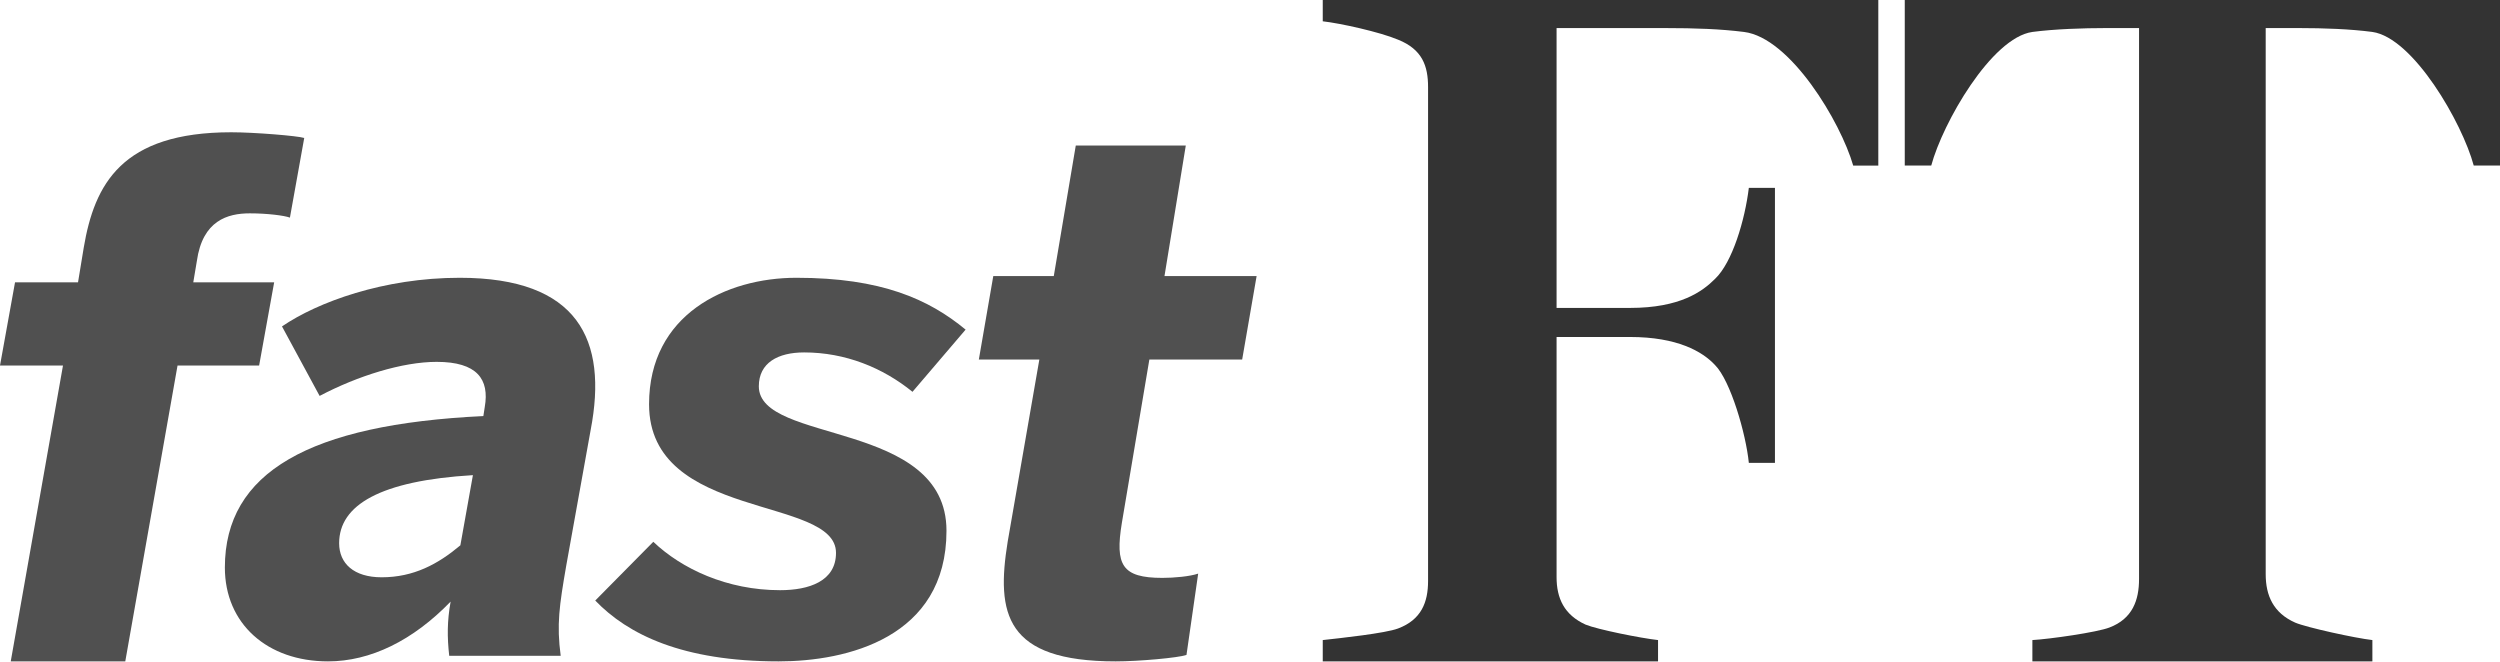
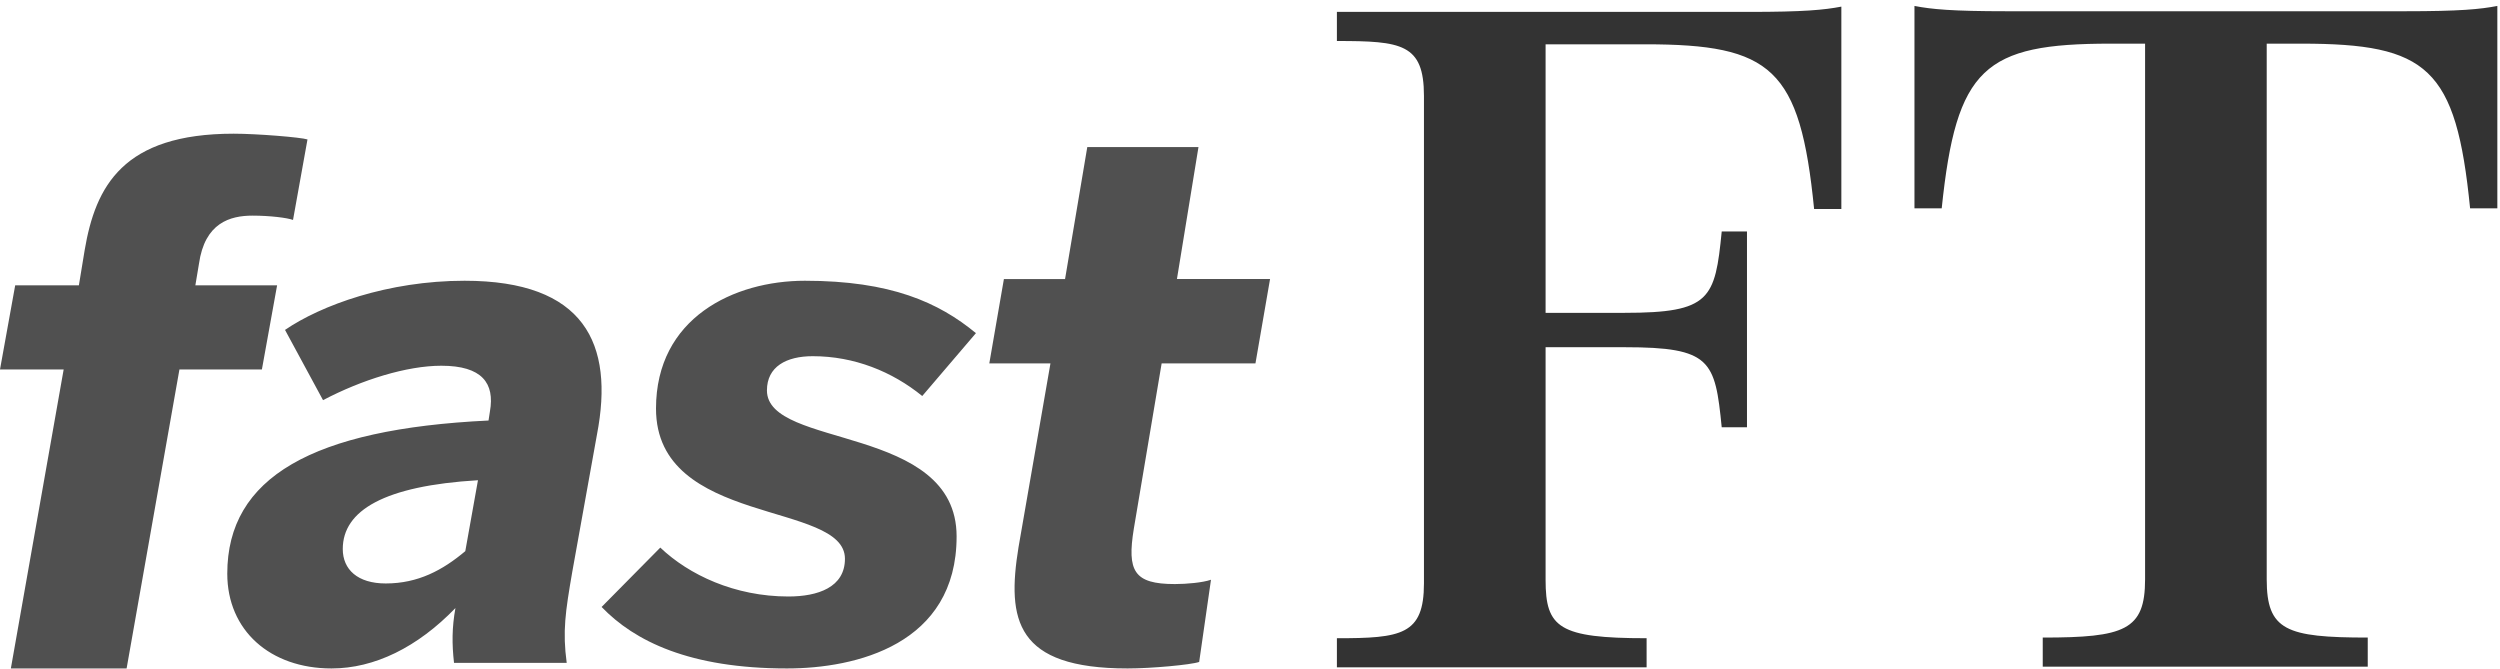
- <svg xmlns="http://www.w3.org/2000/svg" width="189px" height="50px" viewBox="0 0 189 50" version="1.1">
-   <defs />
-   <g id="Page-1" stroke="none" stroke-width="1" fill="none" fill-rule="evenodd">
-     <g id="Artboard-1" transform="translate(-12, -5)">
-       <g id="fastFT-logo-black" transform="translate(12, 5)">
-         <path d="M0.812,50 L4.762,27.634 L0,27.634 L1.136,21.344 L5.899,21.344 L6.332,18.71 C7.144,13.925 9.2,10 17.48,10 C19.212,10 22.513,10.269 23,10.43 L21.918,16.452 C21.485,16.29 20.186,16.129 18.887,16.129 C17.21,16.129 15.315,16.667 14.883,19.731 L14.612,21.344 L20.727,21.344 L19.59,27.634 L13.422,27.634 L9.471,50 L0.812,50" id="Fill-1" fill="#505050" />
-         <path d="M34.804,41.226 L35.752,35.921 C28.746,36.34 25.639,38.179 25.639,41.068 C25.639,42.592 26.744,43.643 28.852,43.643 C31.275,43.643 33.118,42.645 34.804,41.226 L34.804,41.226 Z M17,42.906 C17,35.71 23.373,32.085 36.542,31.455 L36.647,30.772 C37.016,28.67 36.068,27.357 33.013,27.357 C30.432,27.357 27.06,28.407 24.163,29.931 L21.319,24.677 C24.006,22.839 29.01,21 34.751,21 C43.706,21 45.971,25.676 44.654,32.505 L42.81,42.749 C42.284,45.796 42.073,47.216 42.389,49.58 L33.961,49.58 C33.803,48.16 33.803,46.953 34.067,45.482 C31.222,48.423 28.009,50 24.796,50 C20.213,50 17,47.162 17,42.906 L17,42.906 Z" id="Fill-4" fill="#505050" />
-         <path d="M45,45.401 L49.39,40.96 C51.531,42.999 54.958,44.618 58.973,44.618 C61.168,44.618 63.202,43.939 63.202,41.796 C63.202,37.459 49.069,39.393 49.069,30.562 C49.069,23.77 54.904,21 60.205,21 C66.629,21 70.215,22.62 73,24.919 L68.984,29.622 C66.736,27.793 63.898,26.643 60.793,26.643 C58.813,26.643 57.367,27.427 57.367,29.204 C57.367,33.592 71.554,31.712 71.554,40.125 C71.554,48.224 64.006,50 58.866,50 C51.585,50 47.463,47.962 45,45.401" id="Fill-5" fill="#505050" />
-         <path d="M78.574,27.182 L74,27.182 L75.092,20.871 L79.666,20.871 L81.329,11 L89.646,11 L88.035,20.871 L95,20.871 L93.908,27.182 L86.891,27.182 L84.812,39.535 C84.292,42.718 84.812,43.688 87.879,43.688 C88.762,43.688 89.958,43.58 90.582,43.365 L89.698,49.514 C89.074,49.73 86.112,50 84.344,50 C75.975,50 75.3,46.385 76.183,40.937 L78.574,27.182 Z" id="Fill-6" fill="#505050" />
-         <path d="M100,48.389 C101.315,48.243 104.747,47.877 105.697,47.512 C107.451,46.852 107.962,45.534 107.962,43.924 L107.962,6.588 C107.962,4.978 107.523,3.734 105.697,3.001 C104.31,2.415 101.315,1.757 100,1.61 L100,0 L142,0 L142,12.517 L140.102,12.517 C139.152,9.224 135.355,2.854 131.848,2.415 C130.095,2.195 128.195,2.122 125.858,2.122 L117.677,2.122 L117.677,23.279 L123.228,23.279 C127.026,23.279 128.707,22.034 129.657,21.083 C130.971,19.838 131.92,16.617 132.212,14.202 L134.186,14.202 L134.186,34.993 L132.212,34.993 C131.994,32.796 130.826,28.769 129.657,27.599 C128.707,26.574 126.807,25.476 123.228,25.476 L117.677,25.476 L117.677,43.631 C117.677,45.241 118.261,46.486 119.868,47.219 C120.746,47.584 124.031,48.243 125.348,48.389 L125.348,50 L100,50 L100,48.389" id="Fill-7" fill="#333333" />
-         <path d="M153.648,48.389 C154.943,48.316 158.544,47.805 159.479,47.438 C161.208,46.779 161.712,45.387 161.712,43.777 L161.712,2.122 L159.191,2.122 C157.536,2.122 155.304,2.195 153.648,2.415 C150.55,2.854 146.868,9.291 146.003,12.513 L144,12.513 L144,0 L189,0 L189,12.513 L187.013,12.513 C186.148,9.291 182.448,2.854 179.352,2.415 C177.695,2.195 175.68,2.122 173.807,2.122 L171.287,2.122 L171.287,43.411 C171.287,45.021 171.863,46.34 173.521,47.072 C174.384,47.438 178.057,48.243 179.352,48.389 L179.352,50 L153.648,50 L153.648,48.389" id="Fill-8" fill="#333333" />
-       </g>
+ <svg xmlns="http://www.w3.org/2000/svg" width="187" height="50" viewBox="0 0 187 50">
+   <g fill="none" fill-rule="evenodd">
+     <g fill="#505050">
+       <path d="M.812 50l3.95-22.366H0l1.136-6.29H5.9l.433-2.634C7.144 13.925 9.2 10 17.48 10c1.732 0 5.033.269 5.52.43l-1.082 6.022c-.433-.162-1.732-.323-3.031-.323-1.677 0-3.572.538-4.004 3.602l-.27 1.613h6.114l-1.137 6.29h-6.168L9.47 50H.81M34.804 41.226l.948-5.305c-7.006.419-10.113 2.258-10.113 5.147 0 1.524 1.105 2.575 3.213 2.575 2.423 0 4.266-.998 5.952-2.417zM17 42.906c0-7.196 6.373-10.82 19.542-11.451l.105-.683c.37-2.102-.579-3.415-3.634-3.415-2.581 0-5.953 1.05-8.85 2.574l-2.844-5.254C24.006 22.84 29.009 21 34.75 21c8.955 0 11.22 4.676 9.903 11.505L42.81 42.75c-.526 3.047-.737 4.467-.421 6.831H33.96c-.158-1.42-.158-2.627.106-4.098C31.222 48.423 28.009 50 24.796 50 20.213 50 17 47.162 17 42.906zM45 45.401l4.39-4.441c2.141 2.039 5.568 3.658 9.583 3.658 2.195 0 4.229-.68 4.229-2.822 0-4.337-14.133-2.403-14.133-11.234 0-6.792 5.835-9.562 11.136-9.562 6.424 0 10.01 1.62 12.795 3.919l-4.016 4.703c-2.248-1.829-5.086-2.979-8.191-2.979-1.98 0-3.426.784-3.426 2.56 0 4.39 14.187 2.509 14.187 10.922 0 8.099-7.548 9.875-12.688 9.875-7.28 0-11.403-2.038-13.866-4.599M78.574 27.182H74l1.092-6.31h4.574L81.329 11h8.317l-1.611 9.871H95l-1.092 6.311h-7.017l-2.079 12.353c-.52 3.183 0 4.153 3.067 4.153.883 0 2.08-.108 2.703-.323l-.884 6.149c-.624.216-3.586.486-5.354.486-8.369 0-9.044-3.615-8.16-9.063l2.39-13.755z" />
    </g>
+     <path d="M115.61 23.4h5.917c6.413 0 6.761-1.04 7.258-6.085h1.889v14.643h-1.89c-.496-4.996-.795-5.986-7.257-5.986h-5.917v17.414c0 3.562.994 4.353 7.556 4.353v2.177H100V47.74c4.822 0 6.512-.247 6.512-4.106V7.173c0-3.908-1.69-4.106-6.512-4.106V.89h30.823c4.126 0 5.617-.148 6.91-.395v15.138h-2.038c-1.044-10.537-3.182-12.319-12.627-12.319h-7.458V23.4zM186.801.445v15.138h-2.038c-1.044-10.537-3.182-12.318-12.627-12.318h-2.586v40.072c0 3.809 1.442 4.353 7.557 4.353v2.177h-24.31V47.69c6.115 0 7.655-.544 7.655-4.353V3.265h-2.584c-9.446 0-11.534 1.78-12.628 12.318h-2.038V.445c1.292.248 2.784.396 6.91.396h29.779c4.126 0 5.617-.148 6.91-.396z" fill="#333" />
  </g>
</svg>
